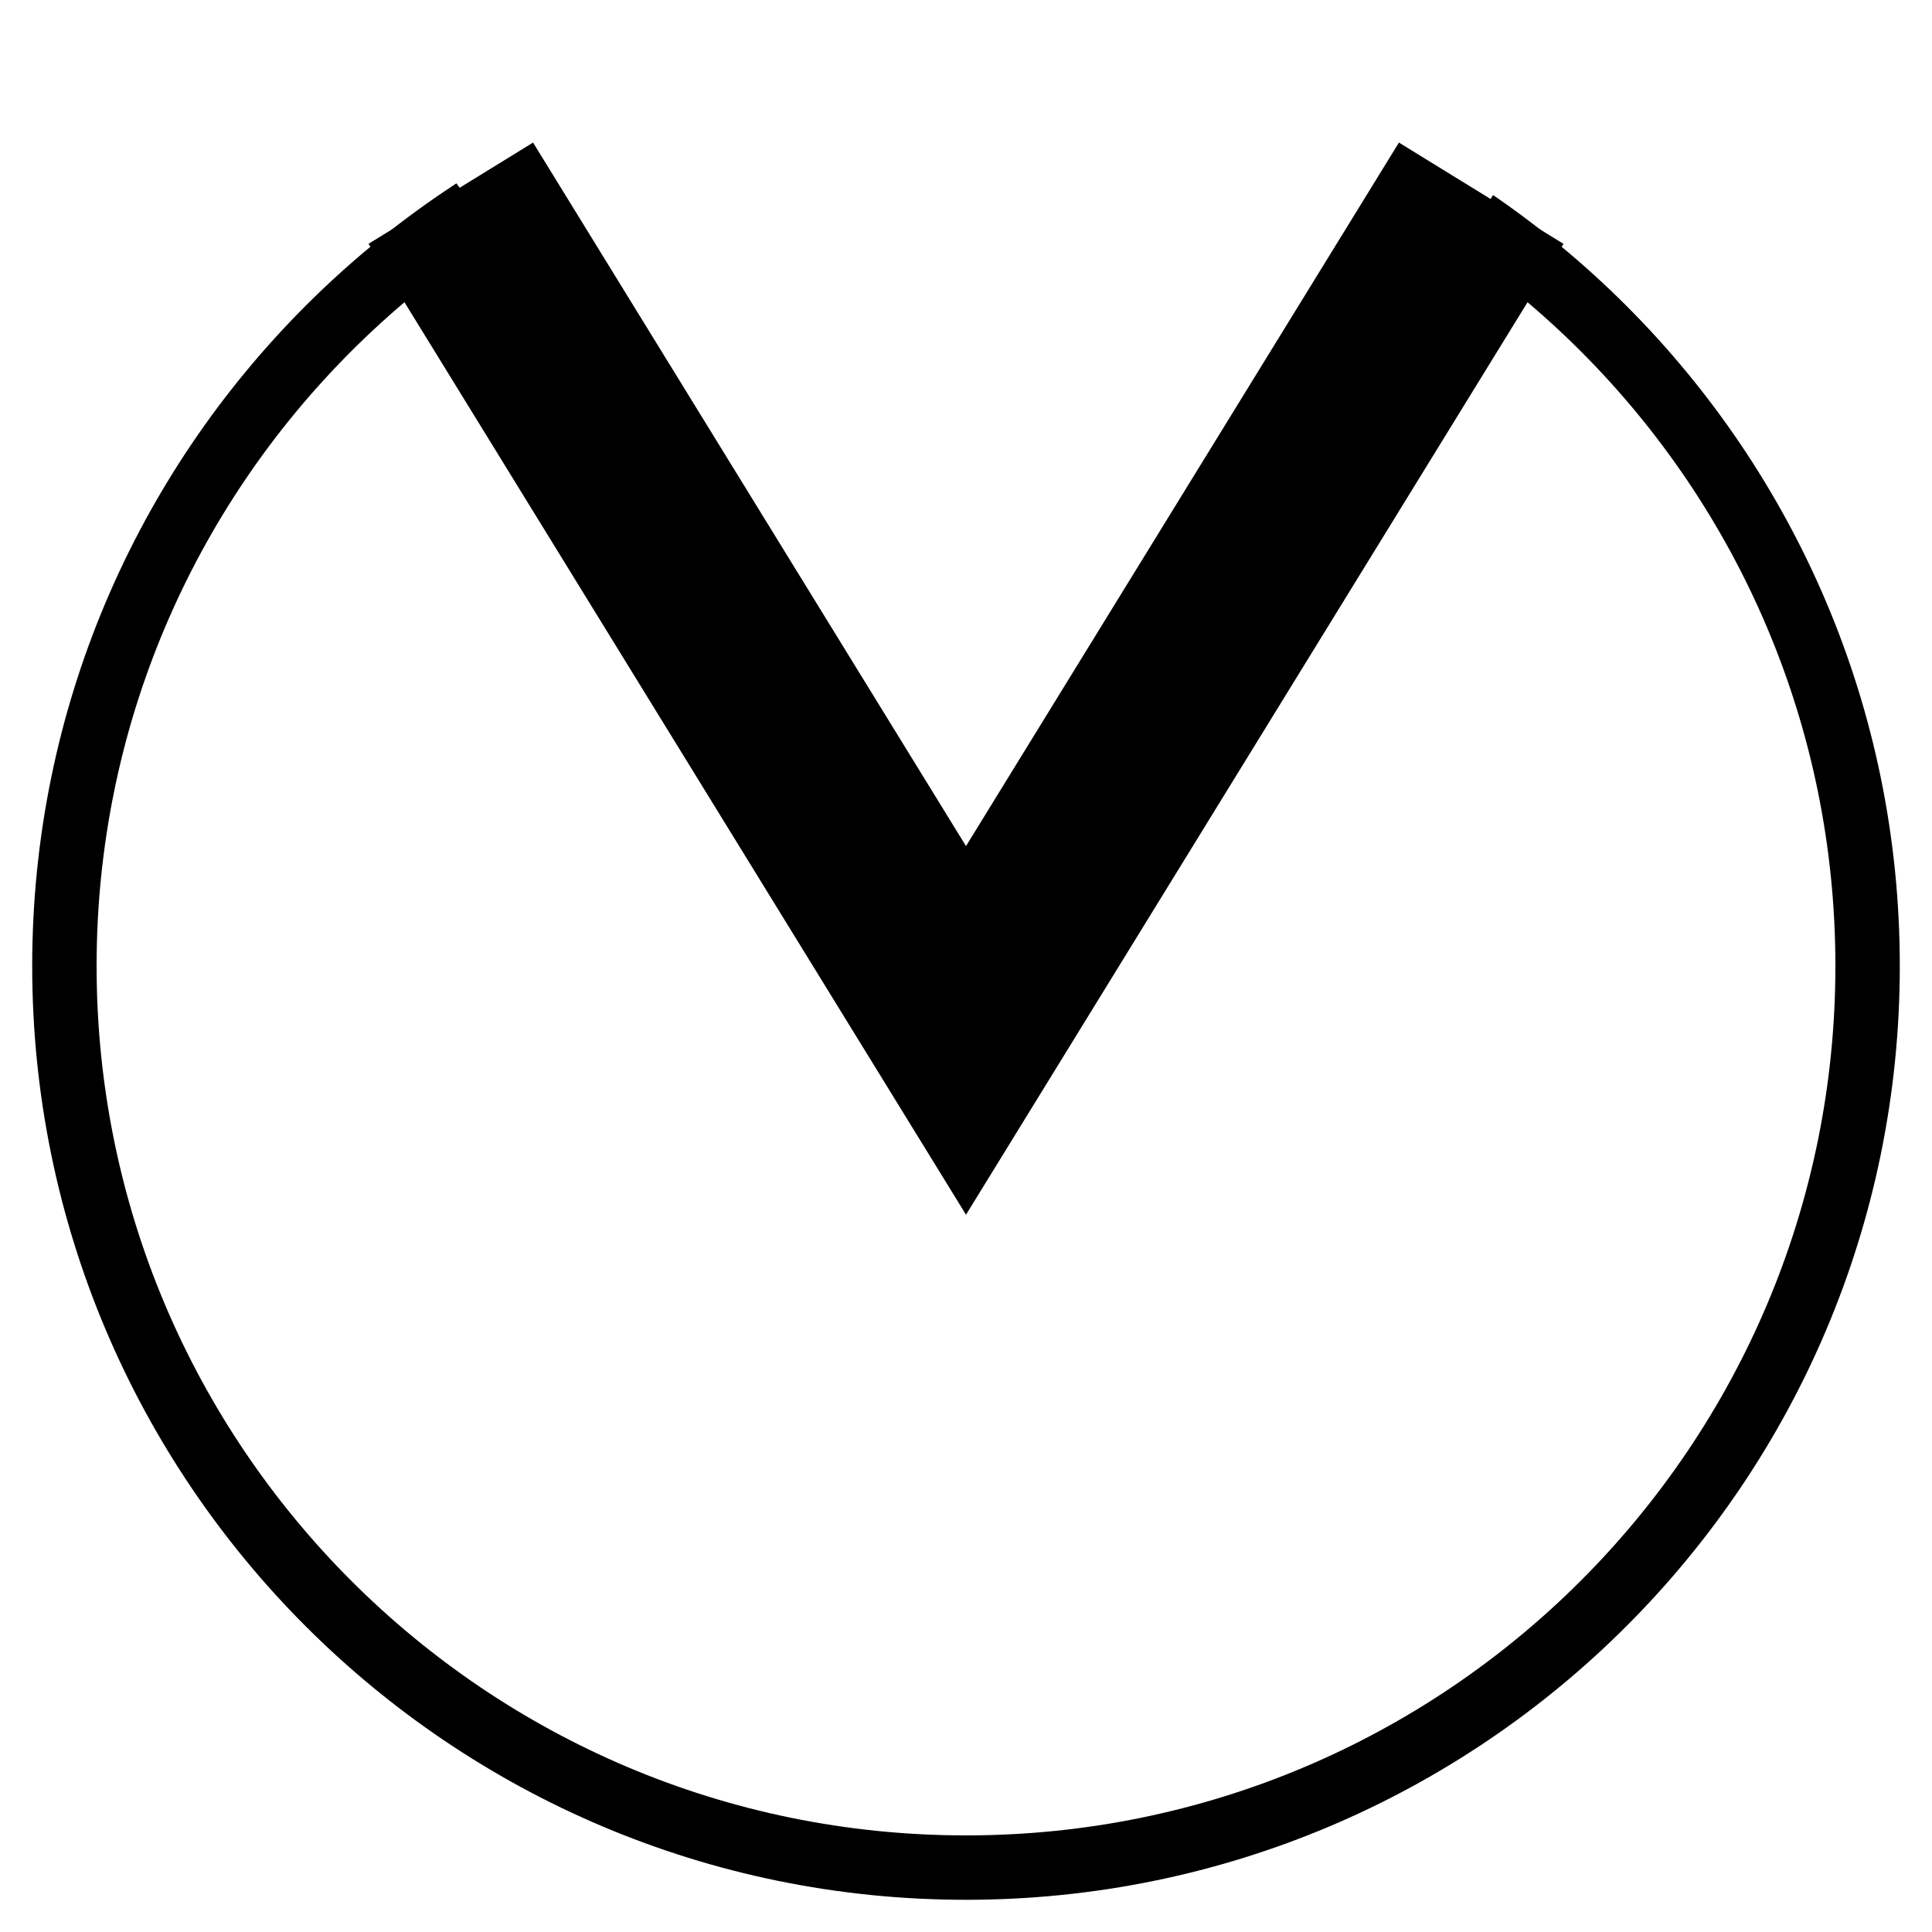
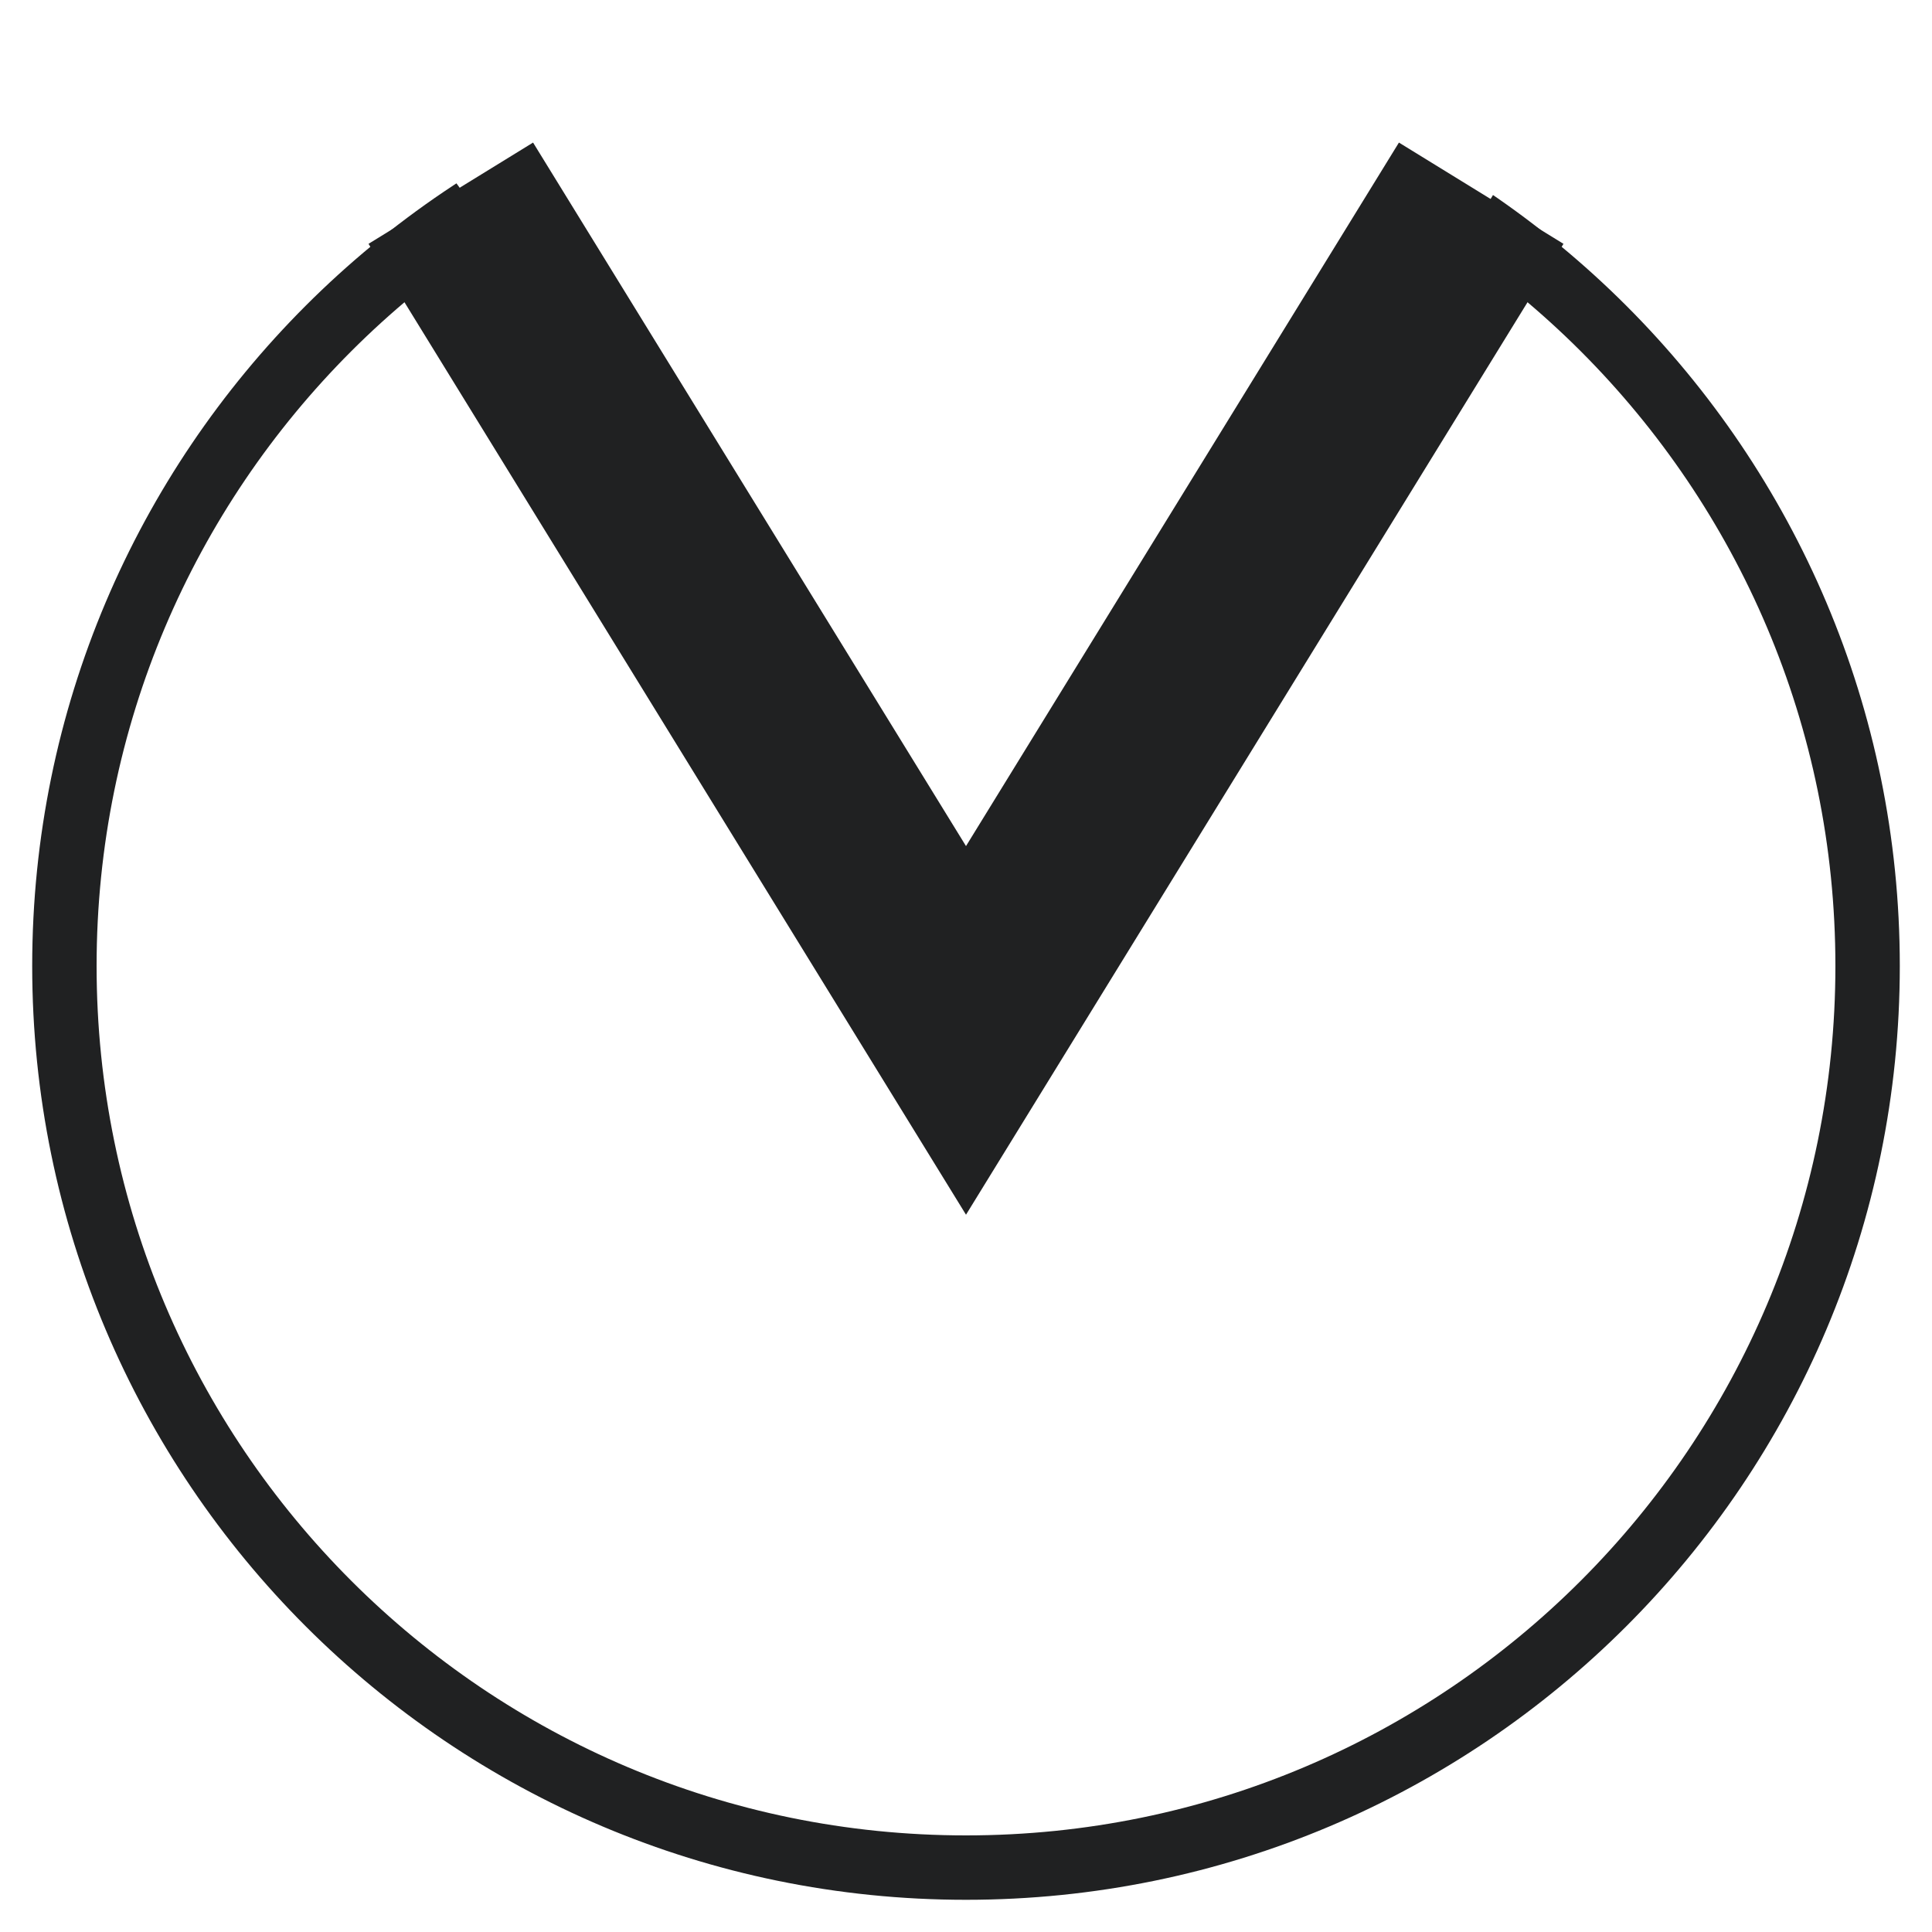
<svg xmlns="http://www.w3.org/2000/svg" width="30" height="30" version="1.1">
  <defs>
    <clipPath id="cut-off">
      <path d="M5 0 L16 15 L25 0 L30 0 L30 30 L0 30 L0 0 Z" />
    </clipPath>
  </defs>
-   <circle cx="15" cy="15" r="14" fill="transparent" stroke="black" stroke-width="1" clip-path="url(#cut-off)" />
-   <path d="M7 3 L15 16 L23 3" fill="transparent" stroke="black" stroke-width="3" />
+   <circle cx="15" cy="15" r="14" fill="transparent" stroke="rgb(32,33,34)" stroke-width="1" clip-path="url(#cut-off)" />
+   <path d="M7 3 L15 16 L23 3" fill="transparent" stroke="rgb(32,33,34)" stroke-width="3" />
</svg>
